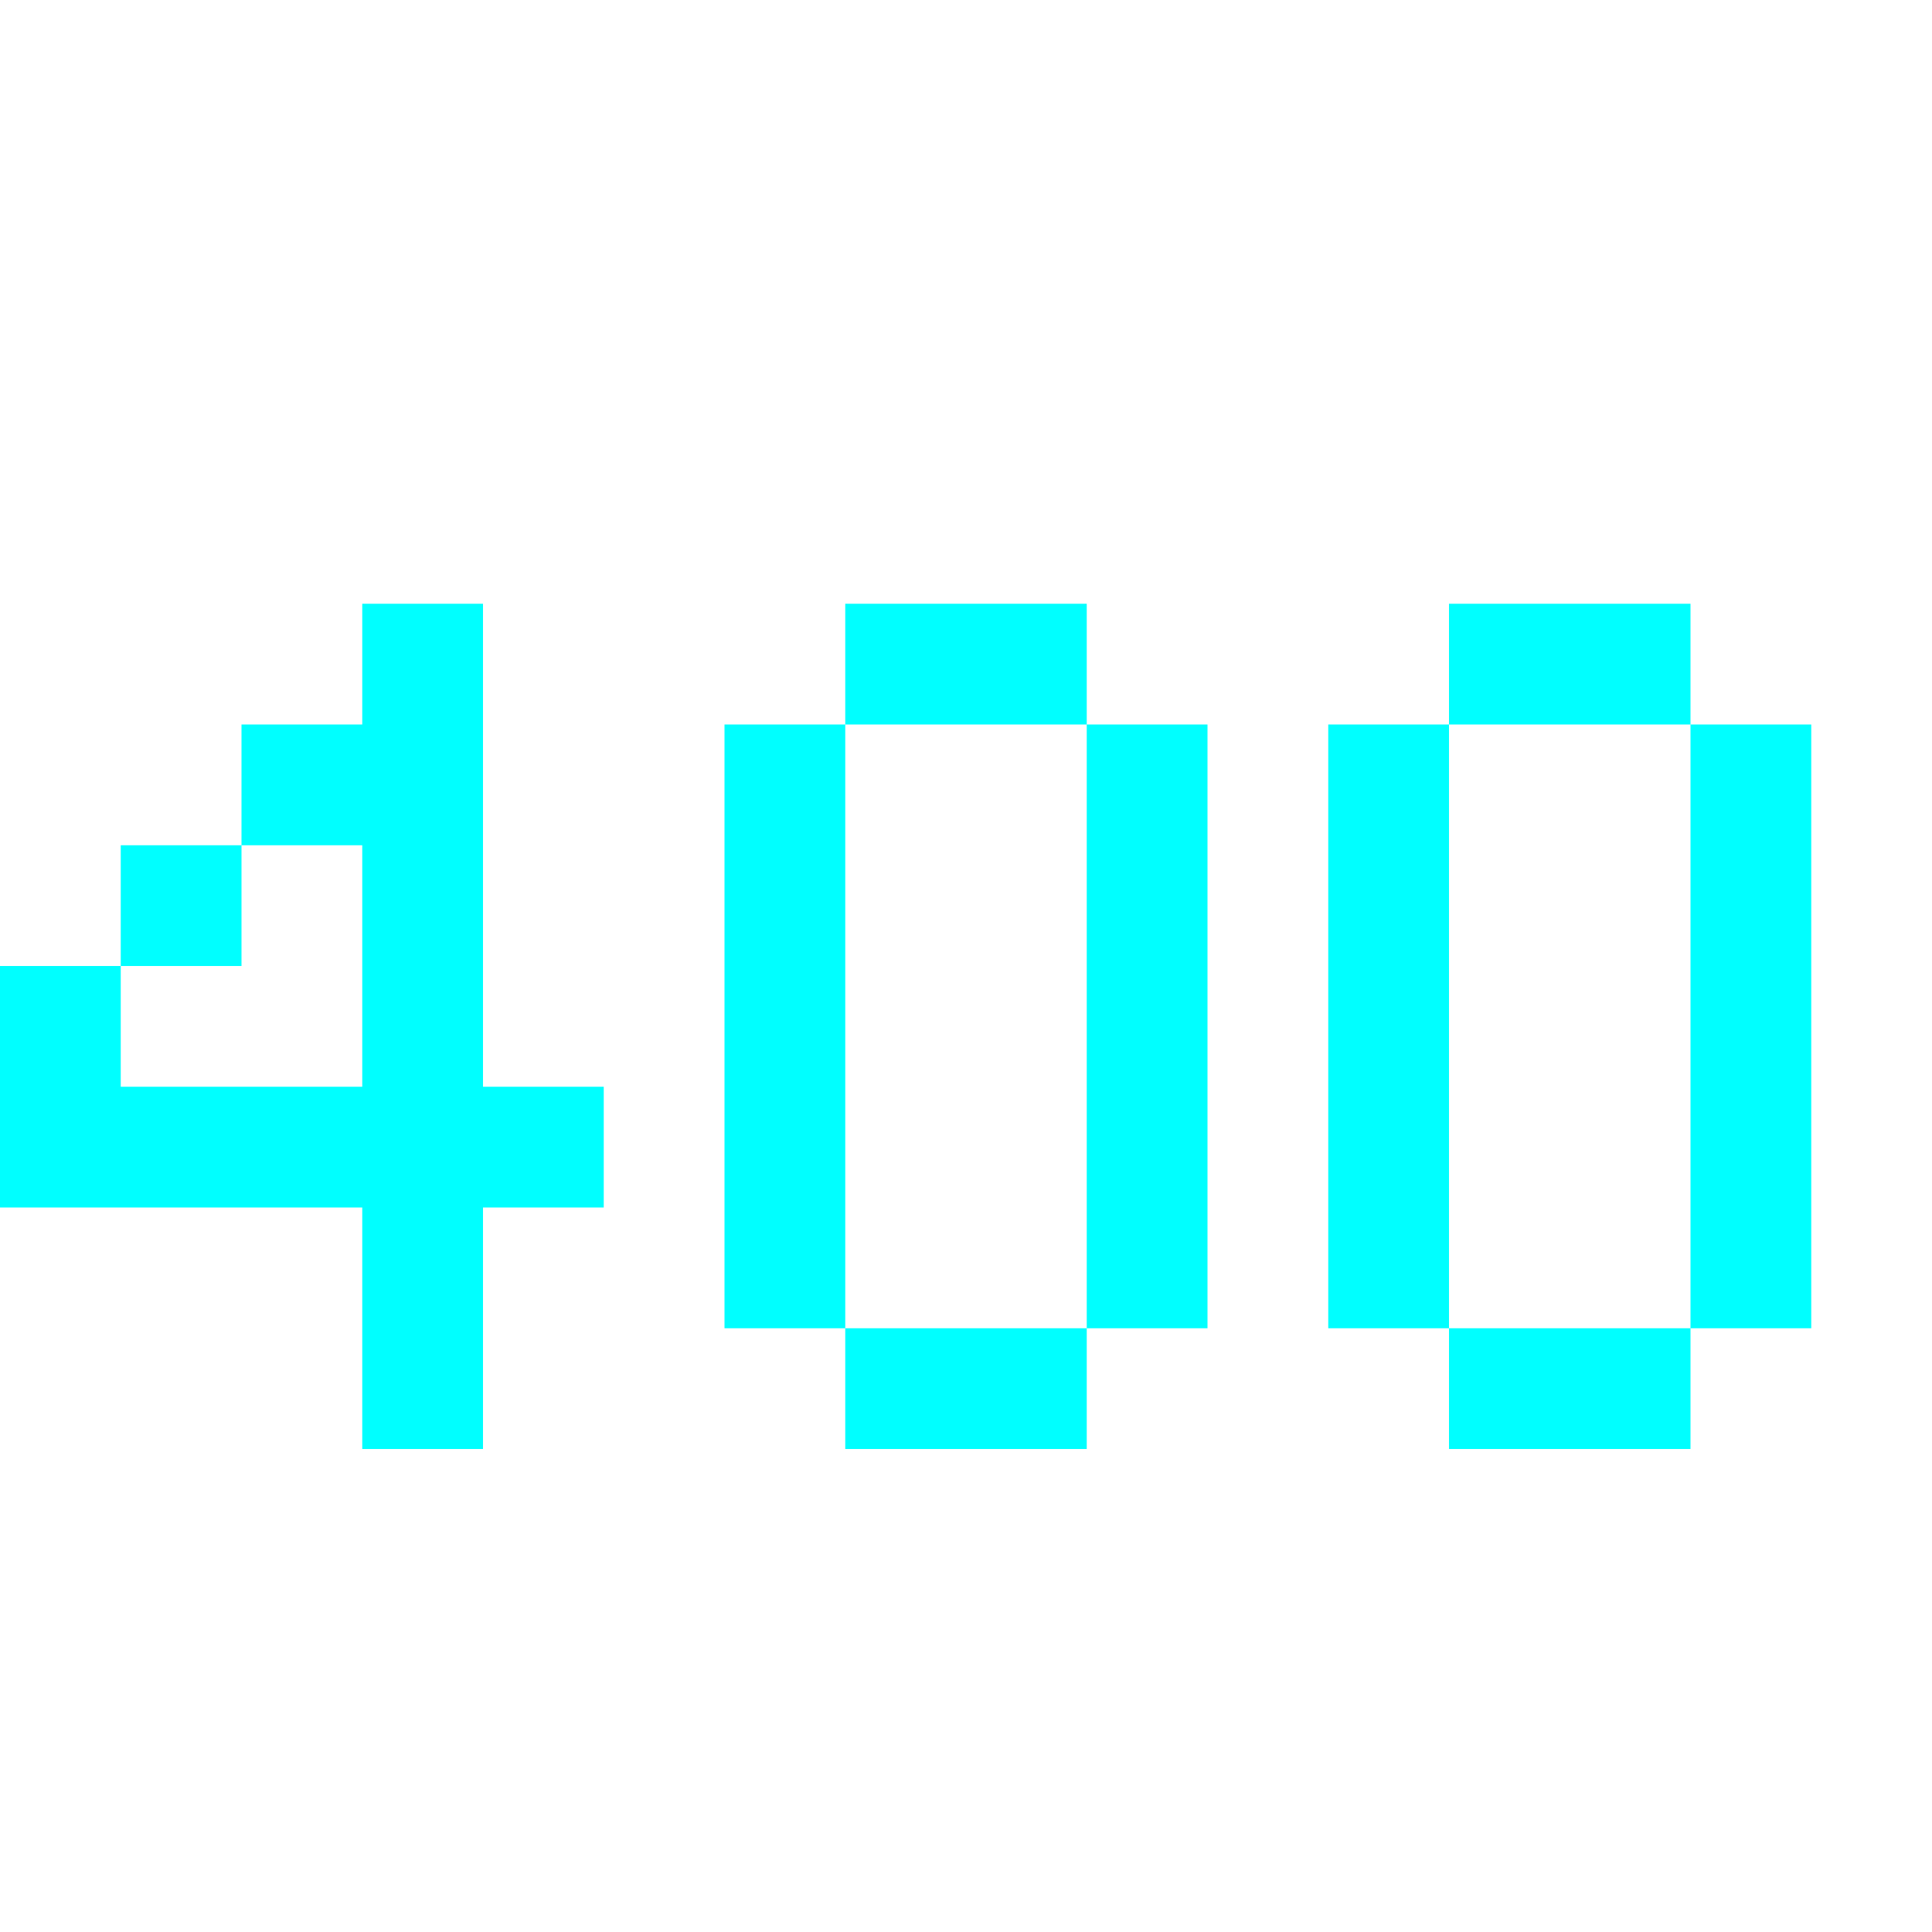
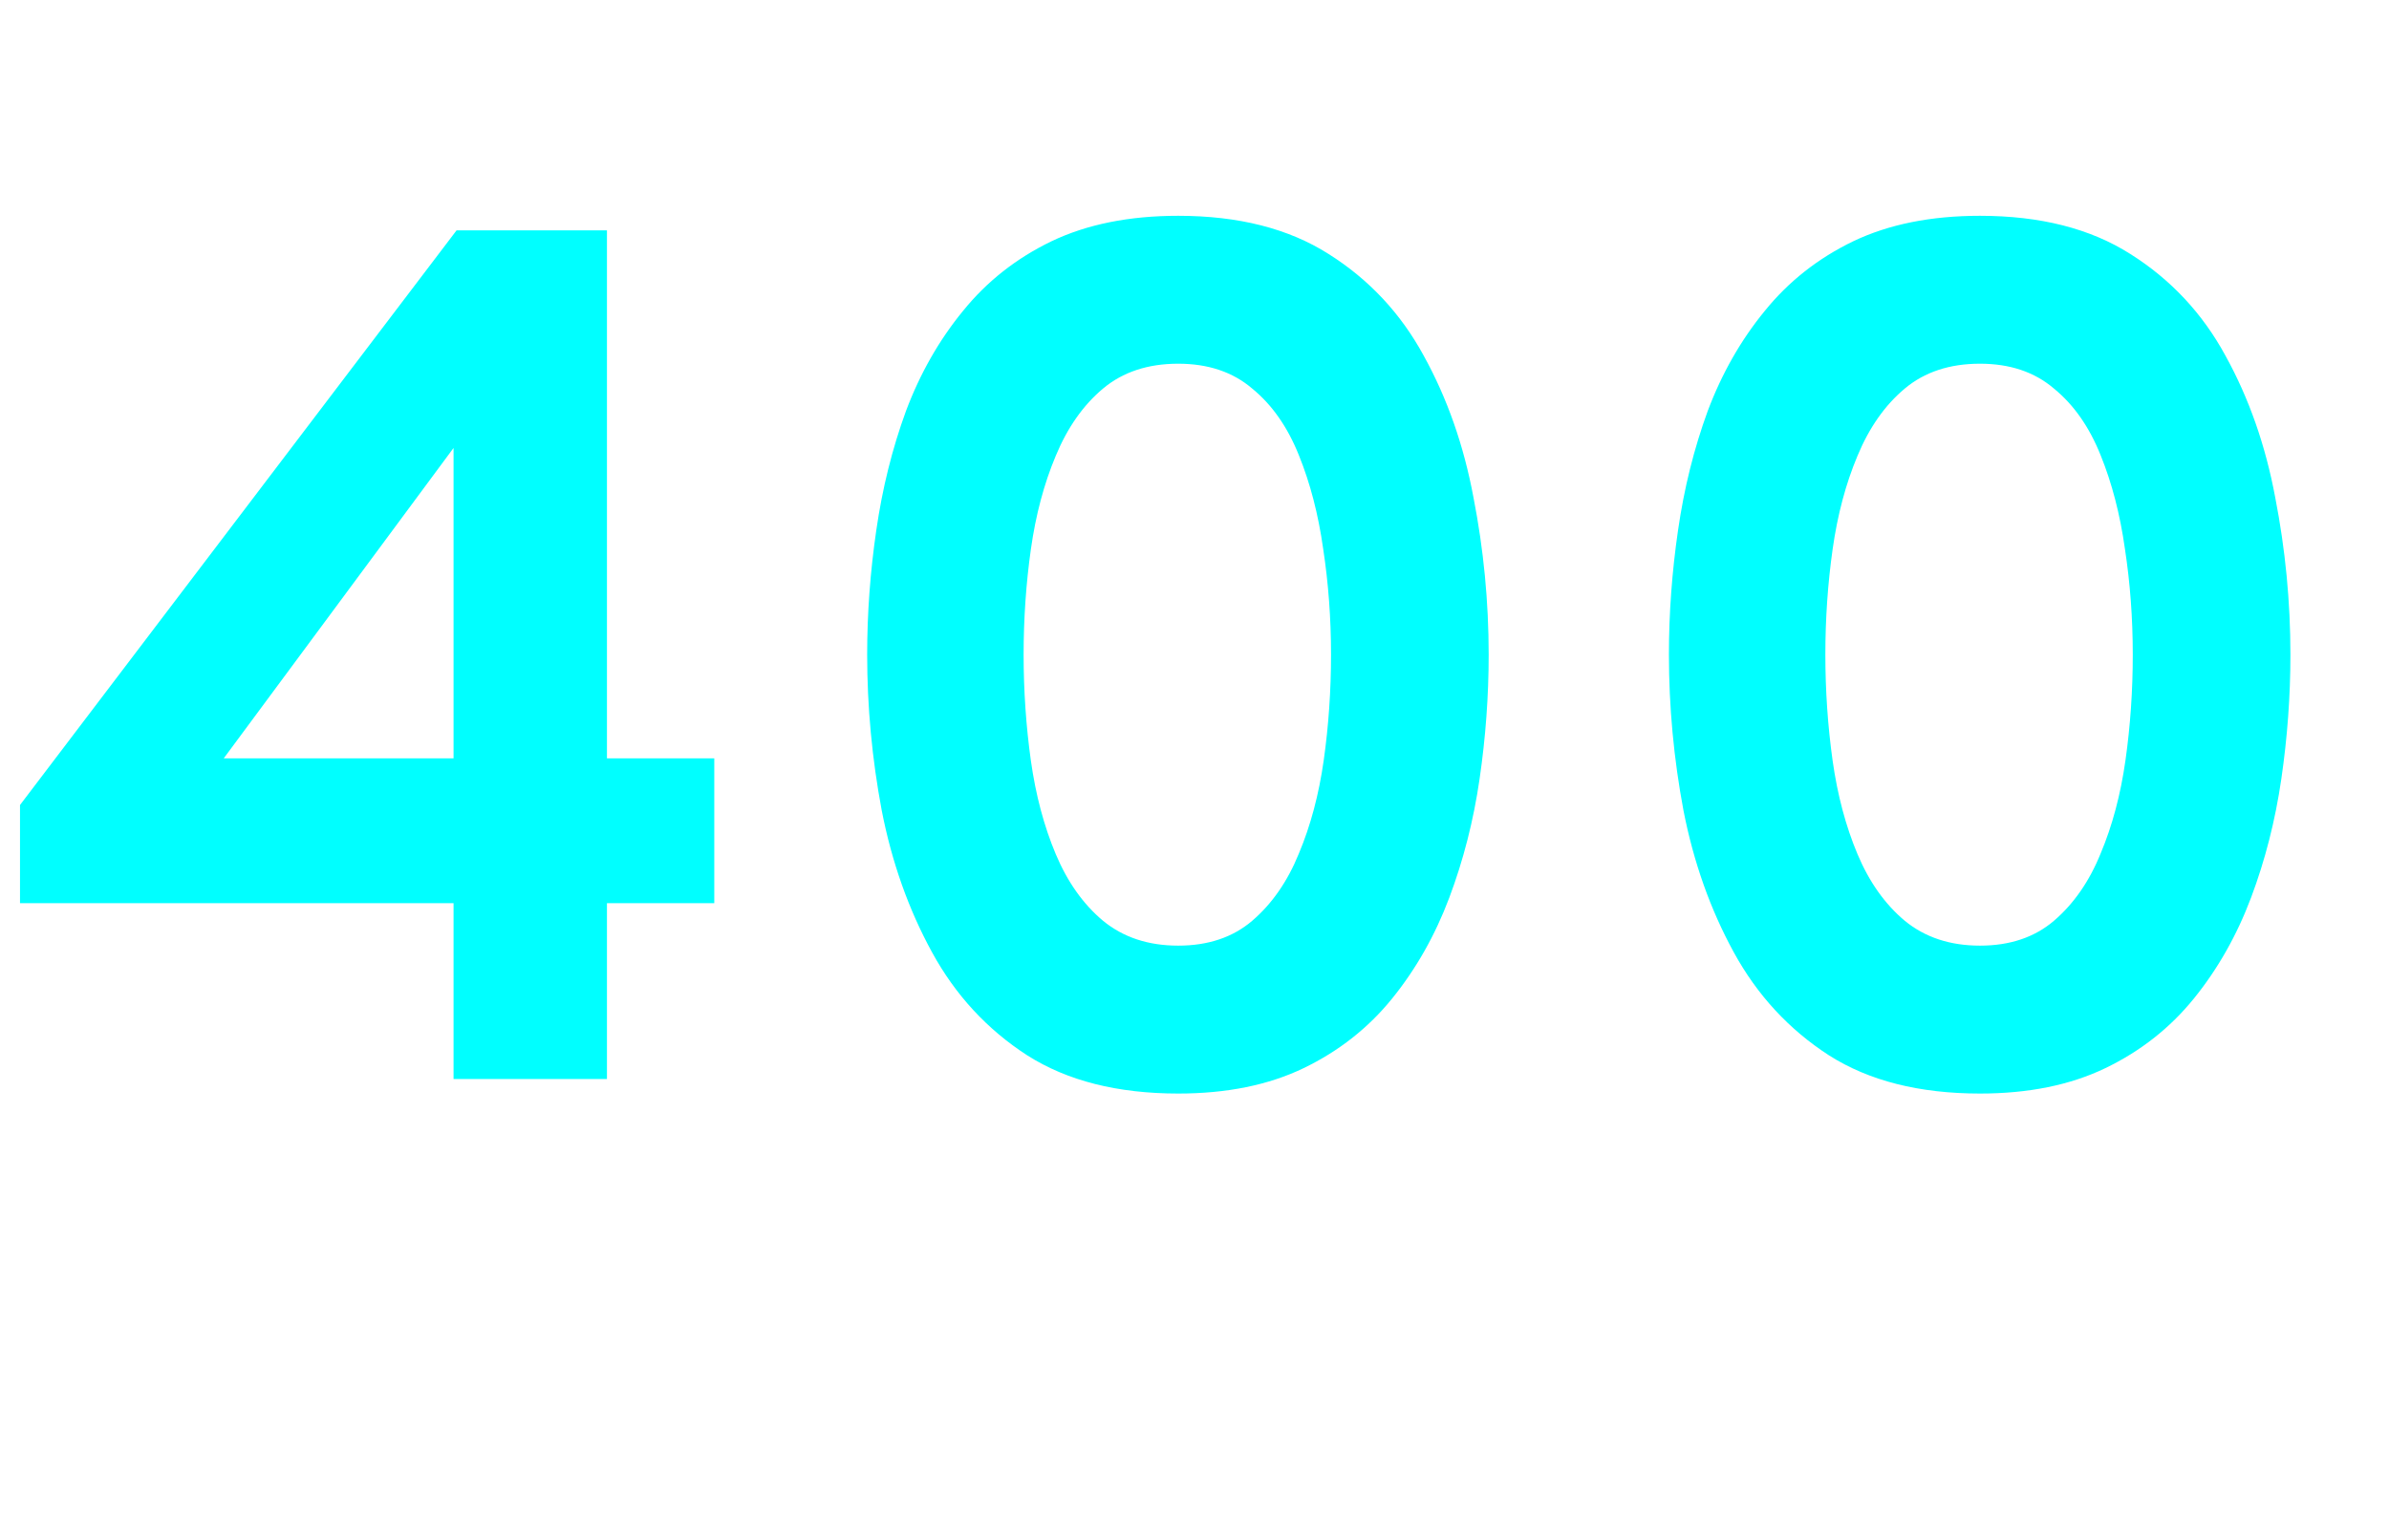
- <svg xmlns="http://www.w3.org/2000/svg" width="16" height="16" viewBox="0 0 16 16" fill="none">
-   <path fill-rule="evenodd" clip-rule="evenodd" d="M0 10V8H1V9H3V7H2V6H3V5H4V9H5V10H4V12H3V10H0ZM2 7H1V8H2V7Z" fill="#00FFFF" />
-   <path fill-rule="evenodd" clip-rule="evenodd" d="M9 5H7V6H6V11H7V12H9V11H10V6H9V5ZM9 6V11H7V6H9Z" fill="#00FFFF" />
-   <path fill-rule="evenodd" clip-rule="evenodd" d="M14 5H12V6H11V11H12V12H14V11H15V6H14V5ZM14 6V11H12V6H14Z" fill="#00FFFF" />
+ <svg xmlns="http://www.w3.org/2000/svg" width="197" height="127" viewBox="0 0 197 127" fill="none">
+   <path d="M37.4 89V74.5H1.65V66.4L37.65 19H50.05V62.55H58.9V74.5H50.05V89H37.4ZM18.45 62.55H37.4V36.95L18.45 62.55ZM97.158 90.2C92.158 90.2 88.008 89.15 84.708 87.05C81.408 84.917 78.791 82.083 76.858 78.55C74.924 75.017 73.541 71.117 72.708 66.85C71.908 62.583 71.508 58.3 71.508 54C71.508 50.6 71.758 47.183 72.258 43.75C72.758 40.283 73.575 37 74.708 33.9C75.874 30.8 77.441 28.05 79.408 25.65C81.374 23.217 83.808 21.3 86.708 19.9C89.641 18.5 93.124 17.8 97.158 17.8C102.124 17.8 106.258 18.85 109.558 20.95C112.891 23.05 115.508 25.85 117.408 29.35C119.341 32.85 120.708 36.75 121.508 41.05C122.341 45.317 122.758 49.633 122.758 54C122.758 57.4 122.508 60.817 122.008 64.25C121.508 67.683 120.674 70.95 119.508 74.05C118.341 77.15 116.774 79.917 114.808 82.35C112.841 84.783 110.408 86.7 107.508 88.1C104.608 89.5 101.158 90.2 97.158 90.2ZM97.158 78C99.624 78 101.658 77.317 103.258 75.95C104.891 74.55 106.174 72.7 107.108 70.4C108.074 68.1 108.758 65.533 109.158 62.7C109.558 59.867 109.758 56.967 109.758 54C109.758 51 109.541 48.083 109.108 45.25C108.708 42.417 108.041 39.85 107.108 37.55C106.174 35.217 104.891 33.383 103.258 32.05C101.658 30.683 99.624 30 97.158 30C94.658 30 92.591 30.683 90.958 32.05C89.325 33.417 88.025 35.267 87.058 37.6C86.091 39.9 85.408 42.467 85.008 45.3C84.608 48.133 84.408 51.033 84.408 54C84.408 56.967 84.608 59.883 85.008 62.75C85.408 65.583 86.091 68.15 87.058 70.45C88.025 72.75 89.325 74.583 90.958 75.95C92.624 77.317 94.691 78 97.158 78ZM163.271 90.2C158.271 90.2 154.121 89.15 150.821 87.05C147.521 84.917 144.904 82.083 142.971 78.55C141.038 75.017 139.654 71.117 138.821 66.85C138.021 62.583 137.621 58.3 137.621 54C137.621 50.6 137.871 47.183 138.371 43.75C138.871 40.283 139.688 37 140.821 33.9C141.988 30.8 143.554 28.05 145.521 25.65C147.488 23.217 149.921 21.3 152.821 19.9C155.754 18.5 159.238 17.8 163.271 17.8C168.238 17.8 172.371 18.85 175.671 20.95C179.004 23.05 181.621 25.85 183.521 29.35C185.454 32.85 186.821 36.75 187.621 41.05C188.454 45.317 188.871 49.633 188.871 54C188.871 57.4 188.621 60.817 188.121 64.25C187.621 67.683 186.788 70.95 185.621 74.05C184.454 77.15 182.888 79.917 180.921 82.35C178.954 84.783 176.521 86.7 173.621 88.1C170.721 89.5 167.271 90.2 163.271 90.2ZM163.271 78C165.738 78 167.771 77.317 169.371 75.95C171.004 74.55 172.288 72.7 173.221 70.4C174.188 68.1 174.871 65.533 175.271 62.7C175.671 59.867 175.871 56.967 175.871 54C175.871 51 175.654 48.083 175.221 45.25C174.821 42.417 174.154 39.85 173.221 37.55C172.288 35.217 171.004 33.383 169.371 32.05C167.771 30.683 165.738 30 163.271 30C160.771 30 158.704 30.683 157.071 32.05C155.438 33.417 154.138 35.267 153.171 37.6C152.204 39.9 151.521 42.467 151.121 45.3C150.721 48.133 150.521 51.033 150.521 54C150.521 56.967 150.721 59.883 151.121 62.75C151.521 65.583 152.204 68.15 153.171 70.45C154.138 72.75 155.438 74.583 157.071 75.95C158.738 77.317 160.804 78 163.271 78Z" fill="#00FFFF" />
</svg>
